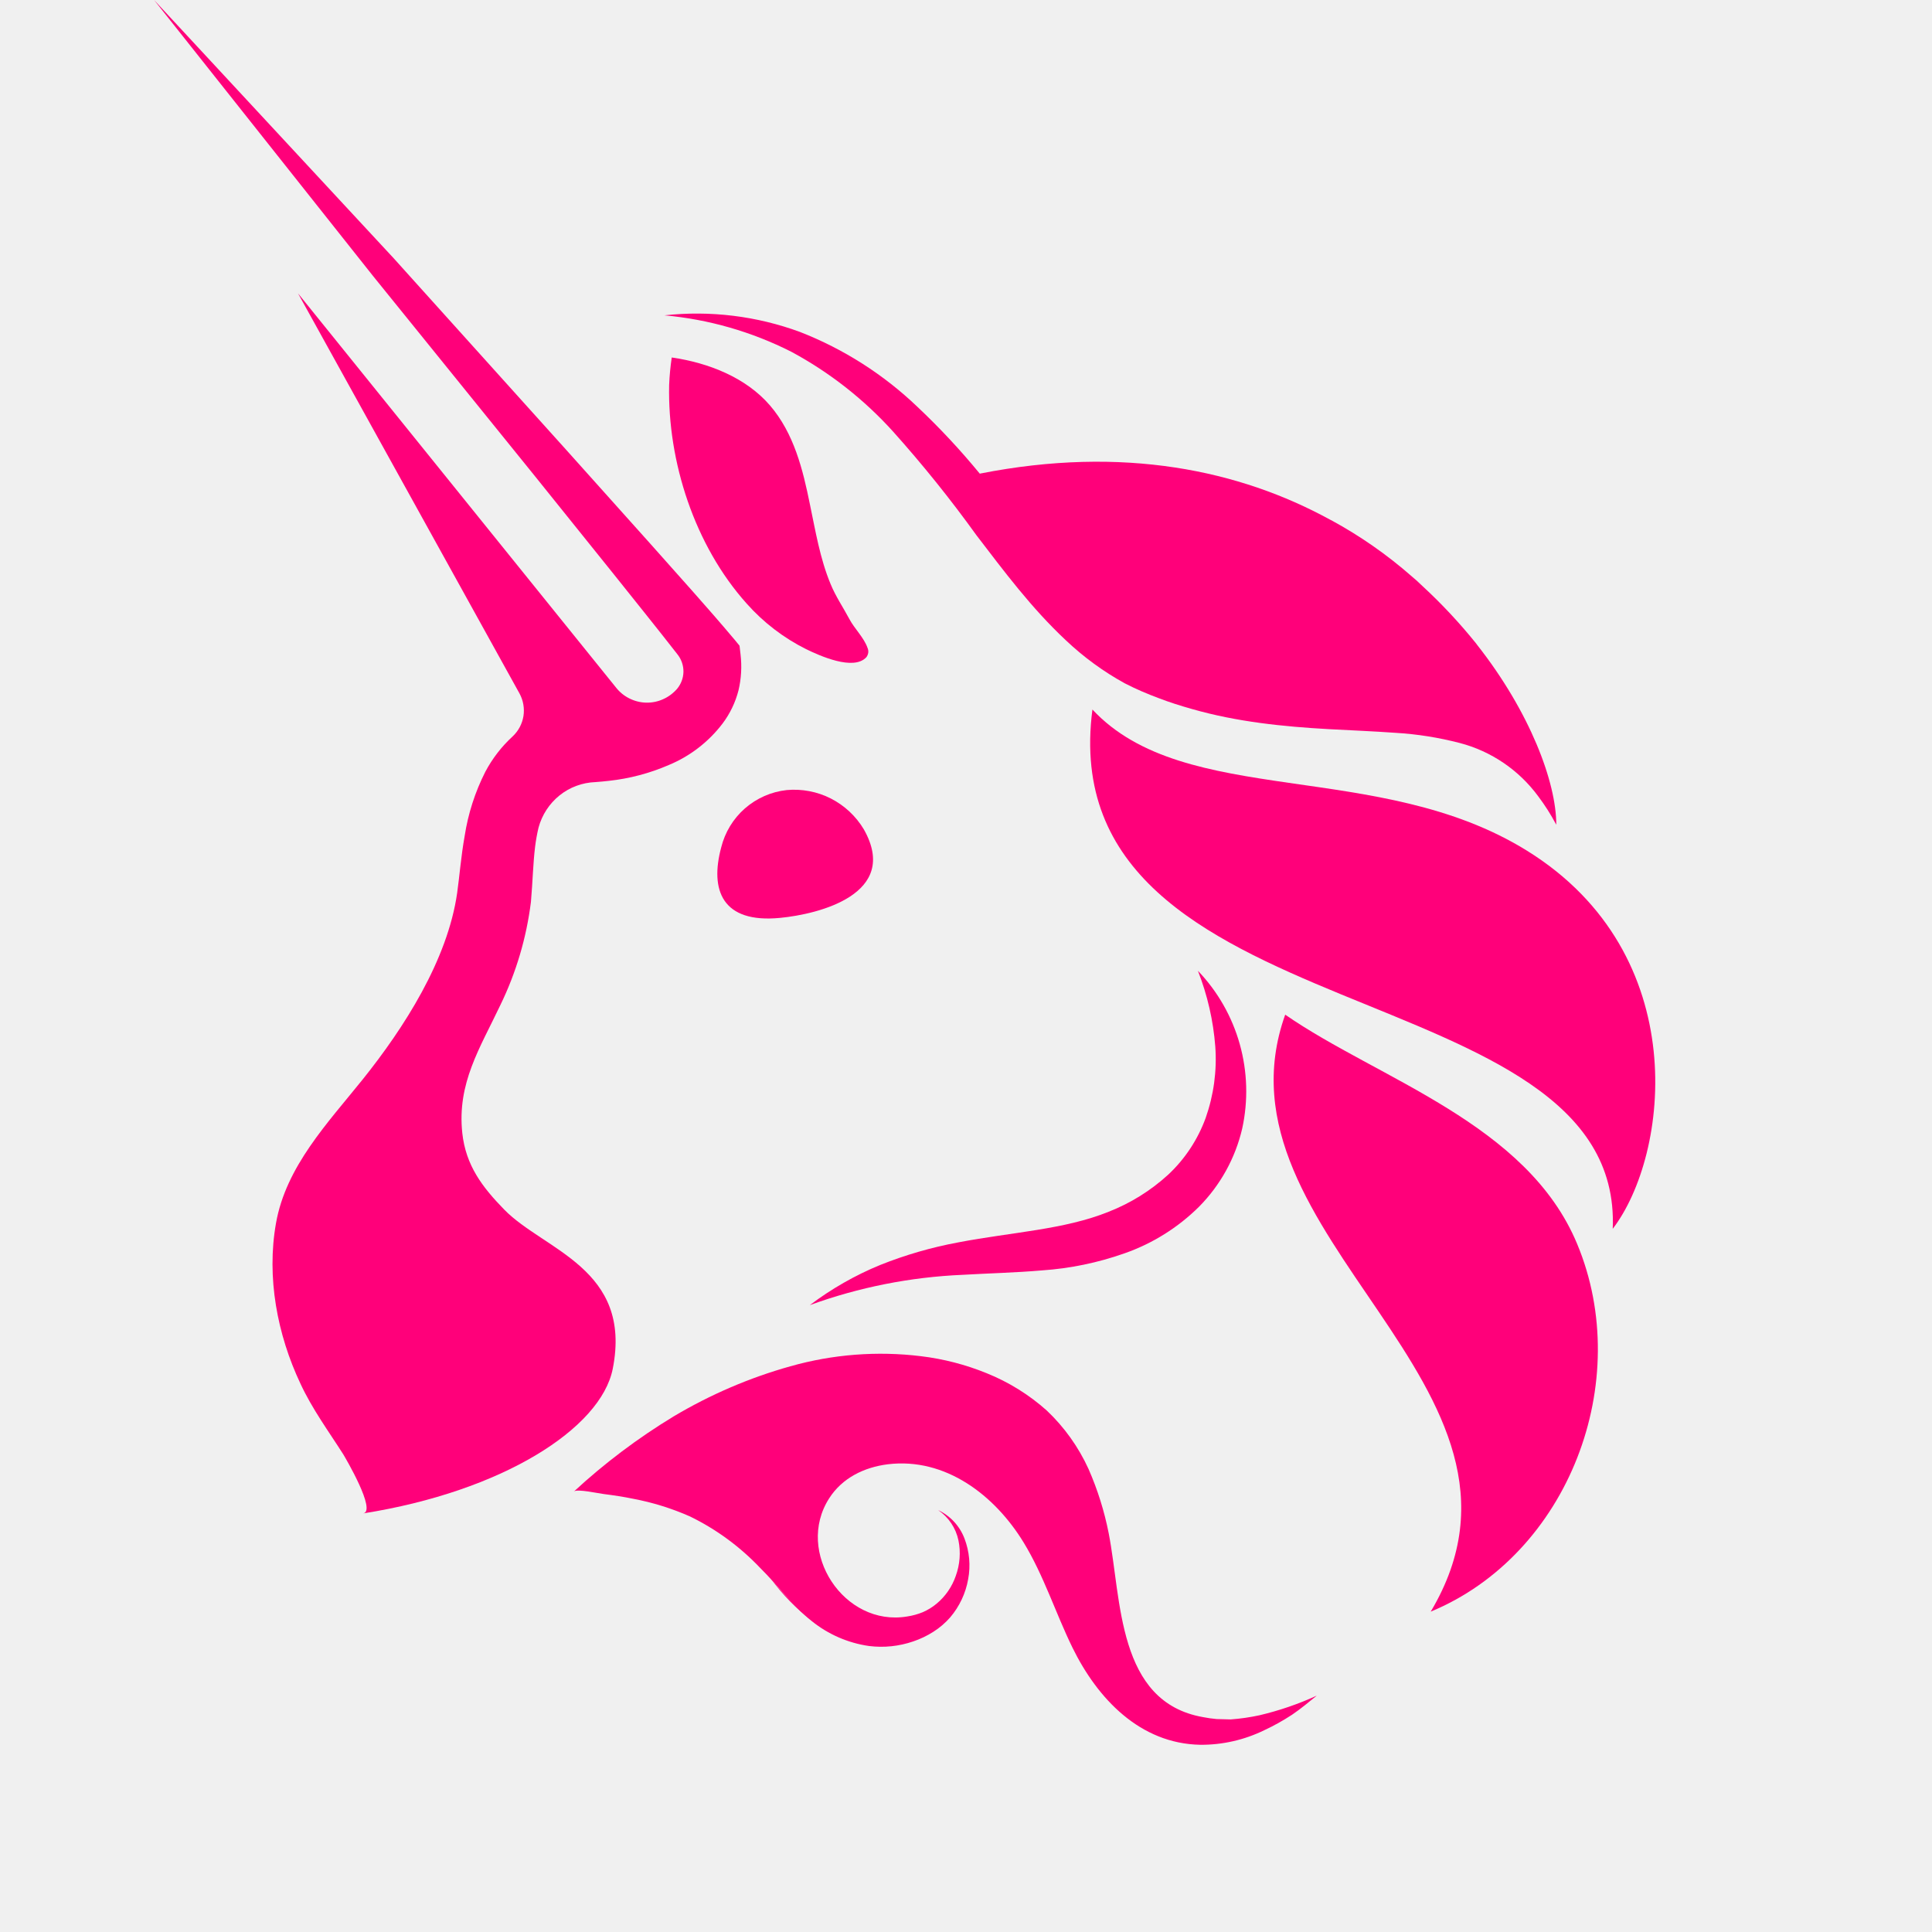
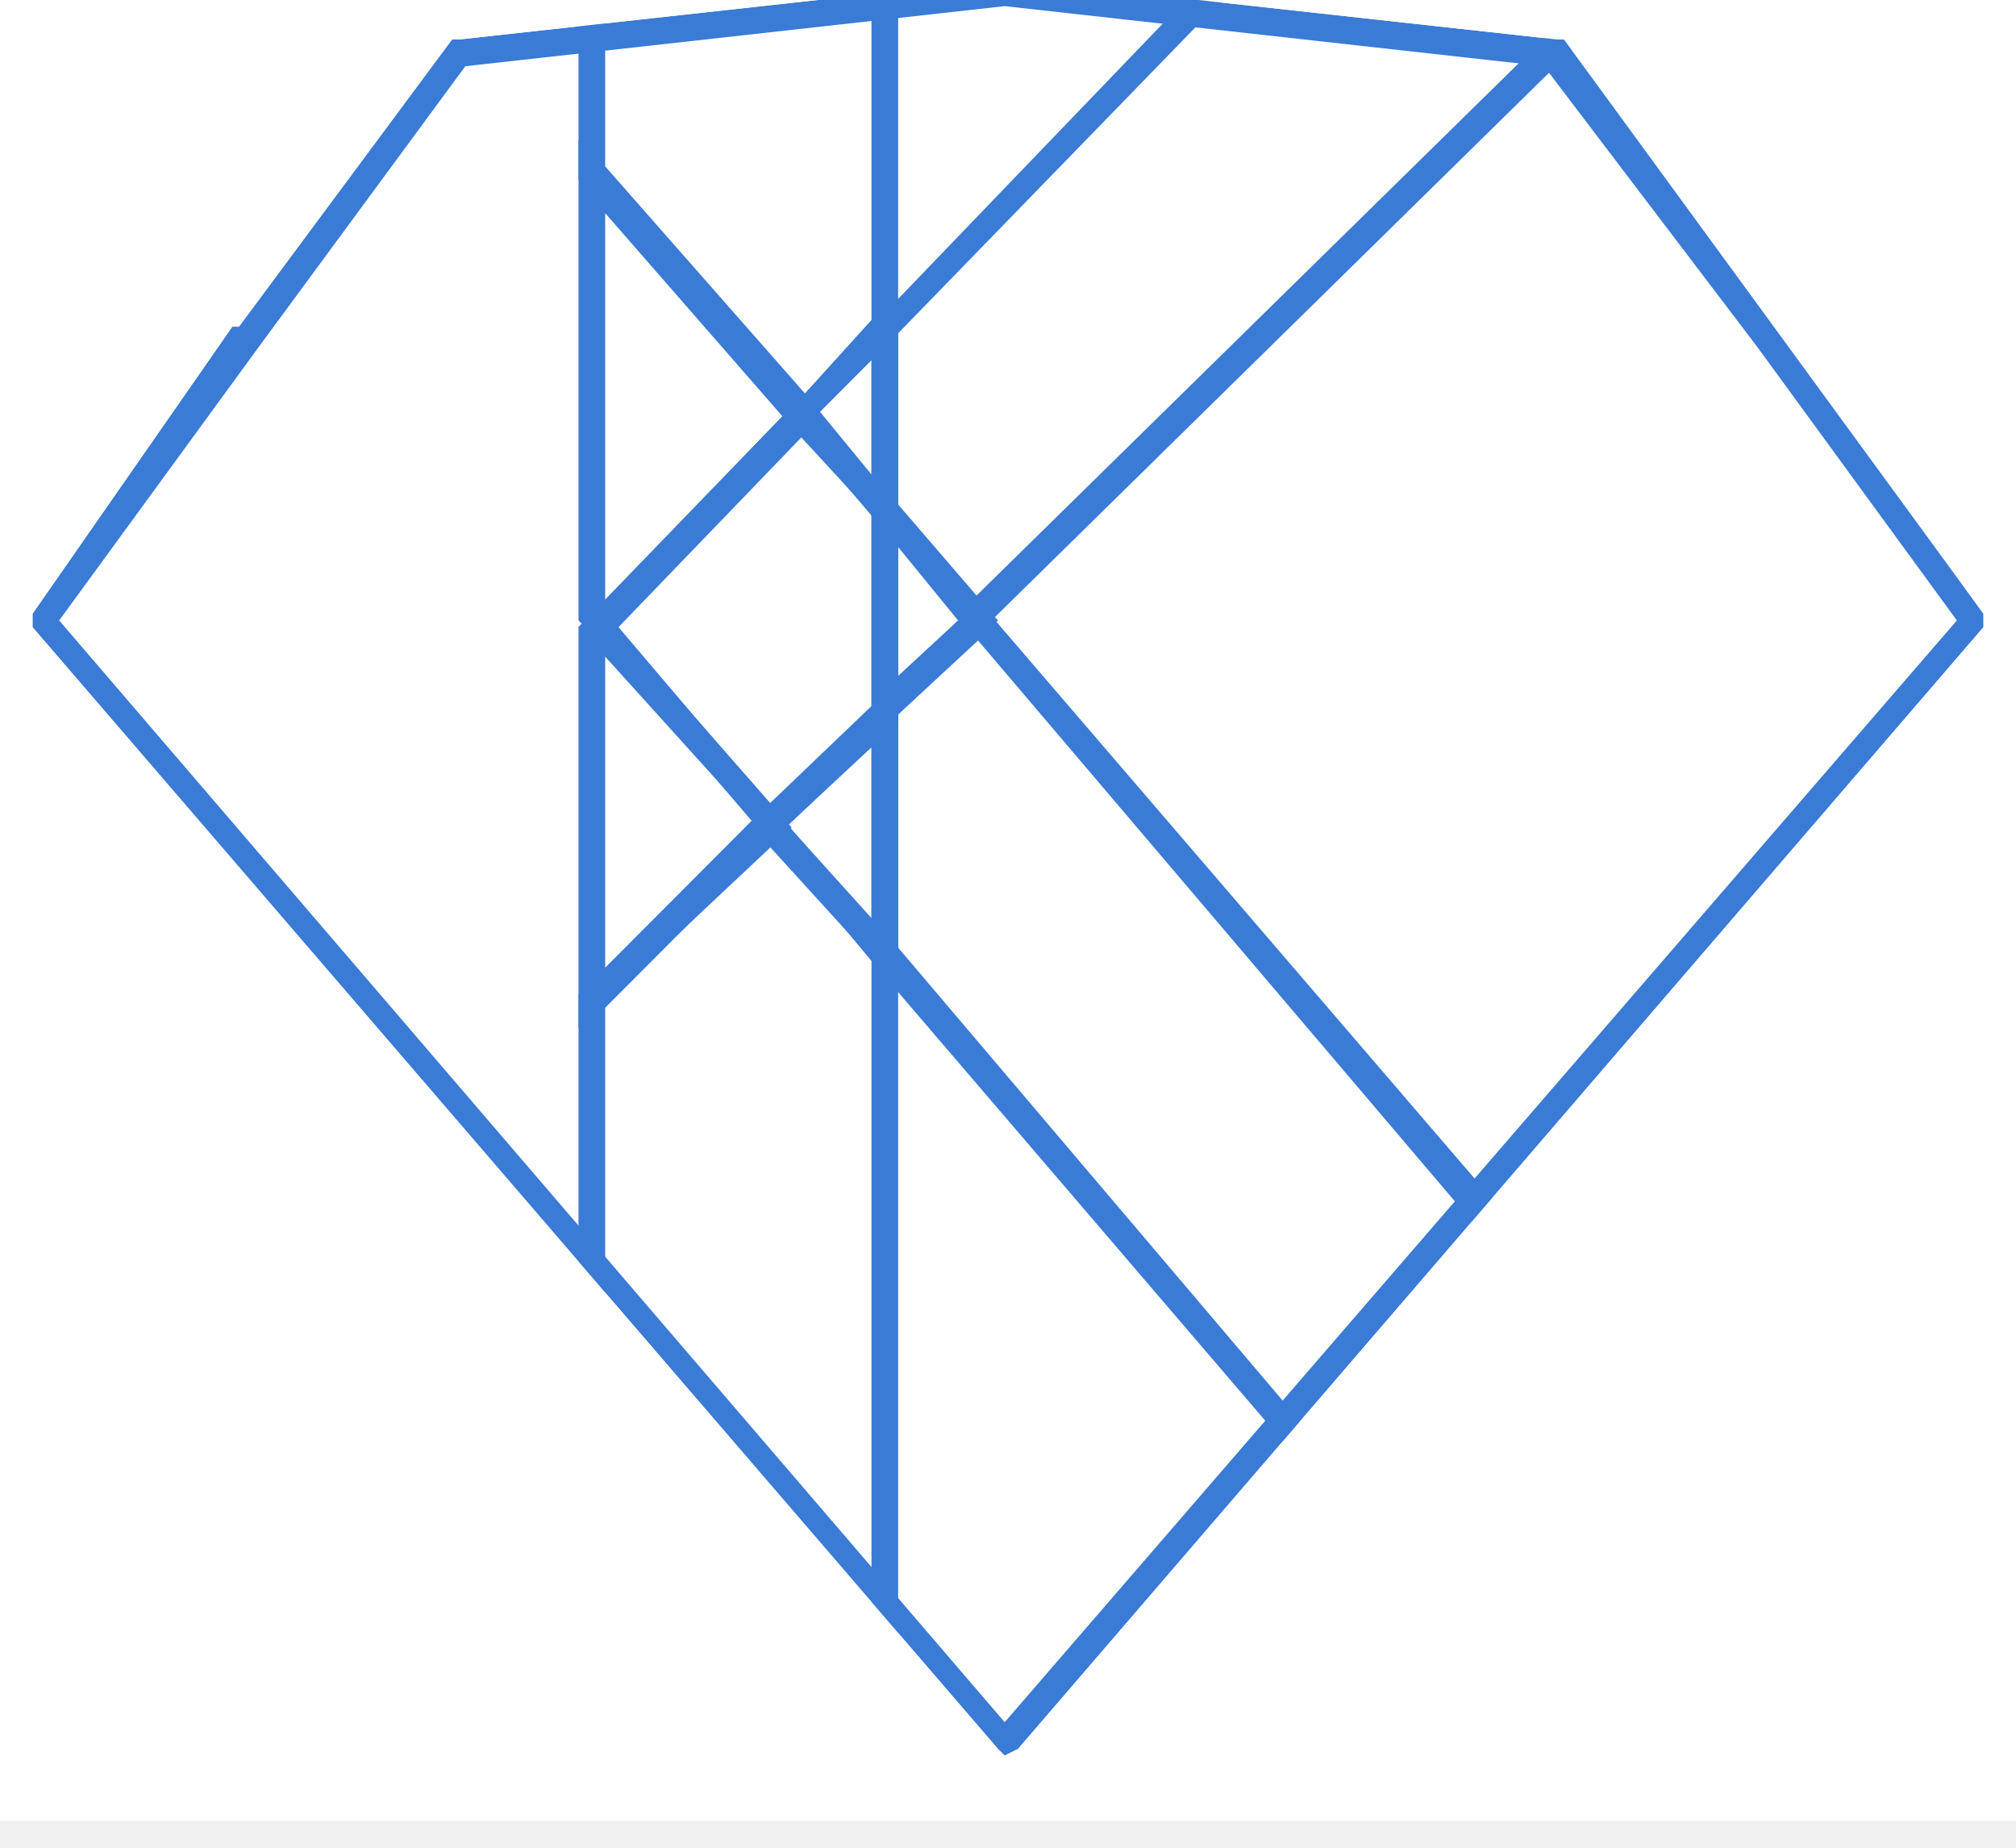
- <svg xmlns="http://www.w3.org/2000/svg" width="32" height="32" viewBox="0 0 32 32" fill="none">
-   <path d="M14.308 13.737C14.914 14.809 13.558 15.142 12.921 15.203C11.957 15.297 11.757 14.739 11.945 14.037C12.007 13.786 12.144 13.56 12.338 13.39C12.533 13.22 12.774 13.114 13.03 13.086C13.282 13.063 13.536 13.111 13.762 13.226C13.988 13.342 14.177 13.518 14.308 13.737V13.737Z" fill="#FF007A" />
-   <path d="M18.094 11.752C17.389 17.169 26.893 16.042 26.712 20.353C27.65 19.129 28.053 15.803 25.293 14.091C22.834 12.564 19.63 13.399 18.094 11.752Z" fill="#FF007A" />
-   <path d="M23.568 9.709C23.506 9.652 23.443 9.595 23.381 9.539C23.444 9.596 23.506 9.657 23.568 9.709Z" fill="#FF007A" />
-   <path d="M25.777 13.658L25.771 13.65C25.686 13.489 25.588 13.336 25.479 13.191C25.159 12.755 24.699 12.442 24.177 12.306C23.829 12.216 23.474 12.159 23.116 12.138C22.753 12.112 22.383 12.097 22.009 12.077C21.259 12.035 20.491 11.958 19.741 11.743C19.553 11.69 19.366 11.631 19.185 11.561C19.091 11.527 19.004 11.49 18.911 11.451C18.818 11.411 18.724 11.366 18.63 11.318C18.277 11.124 17.951 10.886 17.658 10.609C17.08 10.069 16.627 9.457 16.172 8.864C15.743 8.268 15.283 7.696 14.794 7.15C14.311 6.615 13.74 6.167 13.106 5.826C12.45 5.494 11.737 5.289 11.005 5.223C11.765 5.14 12.533 5.234 13.25 5.498C13.973 5.78 14.635 6.202 15.197 6.74C15.564 7.086 15.908 7.455 16.228 7.845C18.609 7.374 20.54 7.792 22.024 8.604L22.058 8.621C22.53 8.878 22.973 9.187 23.378 9.542C23.443 9.598 23.507 9.655 23.566 9.712C23.882 10.004 24.176 10.319 24.446 10.654L24.466 10.681C25.343 11.796 25.776 12.956 25.777 13.658Z" fill="#FF007A" />
-   <path d="M25.776 13.657L25.77 13.646L25.776 13.657Z" fill="#FF007A" />
-   <path d="M11.126 5.921C11.734 6.009 12.354 6.252 12.753 6.715C13.152 7.179 13.299 7.781 13.415 8.355C13.508 8.799 13.582 9.252 13.757 9.673C13.841 9.879 13.965 10.059 14.068 10.253C14.153 10.414 14.309 10.559 14.369 10.731C14.38 10.756 14.384 10.783 14.381 10.81C14.377 10.836 14.367 10.862 14.351 10.884C14.139 11.119 13.568 10.857 13.352 10.752C12.979 10.566 12.645 10.31 12.368 9.998C11.503 9.033 11.056 7.644 11.083 6.379C11.089 6.226 11.104 6.073 11.126 5.921Z" fill="#FF007A" />
-   <path d="M21.287 16.806C19.974 20.485 25.927 22.953 23.697 26.694C25.985 25.745 27.072 22.877 26.122 20.602C25.291 18.605 22.835 17.877 21.287 16.806Z" fill="#FF007A" />
-   <path d="M13.413 21.617C13.771 21.347 14.162 21.123 14.576 20.953C14.996 20.785 15.431 20.659 15.876 20.577C16.758 20.408 17.631 20.367 18.364 20.07C18.726 19.928 19.059 19.721 19.347 19.458C19.626 19.198 19.839 18.875 19.97 18.516C20.103 18.137 20.158 17.735 20.129 17.334C20.096 16.904 19.999 16.481 19.841 16.079C20.168 16.42 20.406 16.837 20.534 17.293C20.662 17.749 20.676 18.23 20.575 18.692C20.461 19.182 20.213 19.63 19.86 19.987C19.511 20.333 19.089 20.597 18.626 20.759C18.185 20.915 17.724 21.01 17.257 21.042C16.807 21.08 16.372 21.09 15.944 21.115C15.08 21.152 14.226 21.321 13.413 21.617V21.617Z" fill="#FF007A" />
-   <path d="M21.81 28.085C21.678 28.191 21.546 28.303 21.401 28.401C21.254 28.497 21.101 28.583 20.942 28.657C20.611 28.819 20.247 28.902 19.879 28.899C18.881 28.88 18.177 28.134 17.764 27.291C17.483 26.717 17.289 26.096 16.955 25.549C16.478 24.767 15.661 24.137 14.705 24.253C14.315 24.302 13.95 24.478 13.733 24.818C13.163 25.706 13.981 26.95 15.025 26.774C15.114 26.761 15.2 26.737 15.284 26.703C15.366 26.667 15.444 26.62 15.513 26.562C15.659 26.441 15.769 26.281 15.831 26.101C15.899 25.913 15.915 25.71 15.875 25.514C15.832 25.309 15.712 25.13 15.539 25.012C15.74 25.107 15.896 25.275 15.975 25.483C16.057 25.697 16.078 25.93 16.036 26.155C15.995 26.389 15.892 26.608 15.738 26.789C15.656 26.882 15.562 26.963 15.457 27.029C15.353 27.095 15.242 27.148 15.126 27.187C14.89 27.268 14.64 27.294 14.393 27.263C14.046 27.213 13.719 27.071 13.446 26.851C13.124 26.594 12.884 26.259 12.592 25.971C12.258 25.619 11.864 25.329 11.428 25.117C11.127 24.984 10.813 24.886 10.49 24.825C10.328 24.791 10.164 24.767 10 24.746C9.925 24.738 9.557 24.656 9.506 24.704C10.013 24.235 10.566 23.819 11.156 23.461C11.762 23.1 12.412 22.82 13.091 22.63C13.794 22.431 14.53 22.374 15.255 22.463C15.629 22.508 15.995 22.603 16.343 22.745C16.708 22.892 17.045 23.101 17.338 23.363C17.629 23.638 17.864 23.968 18.03 24.332C18.18 24.674 18.292 25.031 18.364 25.398C18.578 26.493 18.499 28.191 19.927 28.441C20.001 28.456 20.076 28.466 20.152 28.473L20.385 28.479C20.546 28.467 20.705 28.444 20.862 28.41C21.188 28.333 21.506 28.224 21.81 28.085V28.085Z" fill="#FF007A" />
-   <path d="M13.514 26.892L13.477 26.862L13.514 26.892Z" fill="#FF007A" />
-   <path d="M12.232 11.434C12.181 11.634 12.09 11.823 11.965 11.988C11.734 12.29 11.427 12.526 11.077 12.671C10.761 12.808 10.427 12.896 10.086 12.933C10.012 12.942 9.935 12.948 9.861 12.954C9.644 12.962 9.436 13.039 9.267 13.175C9.098 13.311 8.977 13.497 8.92 13.707C8.895 13.812 8.876 13.918 8.863 14.024C8.829 14.301 8.824 14.589 8.794 14.938C8.72 15.531 8.55 16.107 8.289 16.644C7.949 17.362 7.569 17.94 7.657 18.767C7.715 19.304 7.989 19.663 8.352 20.035C9.009 20.709 10.478 21.01 10.149 22.672C9.952 23.663 8.315 24.704 6.014 25.067C6.243 25.032 5.721 24.148 5.688 24.092C5.441 23.704 5.171 23.338 4.976 22.917C4.591 22.101 4.413 21.156 4.571 20.262C4.736 19.32 5.43 18.598 6.007 17.879C6.693 17.023 7.413 15.901 7.572 14.79C7.61 14.521 7.636 14.184 7.696 13.848C7.753 13.477 7.869 13.117 8.039 12.782C8.155 12.563 8.308 12.365 8.491 12.197C8.586 12.108 8.649 11.99 8.67 11.861C8.69 11.732 8.667 11.6 8.604 11.485L4.936 4.859L10.204 11.389C10.264 11.465 10.34 11.527 10.426 11.569C10.512 11.612 10.607 11.636 10.703 11.638C10.799 11.64 10.895 11.621 10.983 11.581C11.071 11.542 11.149 11.484 11.213 11.411C11.279 11.333 11.317 11.234 11.32 11.131C11.322 11.028 11.289 10.927 11.227 10.846C10.883 10.404 10.519 9.954 10.166 9.511L8.841 7.863L6.18 4.573L2.552 0L6.521 4.278L9.354 7.424L10.766 9C11.235 9.53 11.704 10.044 12.172 10.601L12.249 10.695L12.266 10.841C12.289 11.039 12.278 11.24 12.232 11.434Z" fill="#FF007A" />
-   <path d="M13.447 26.846C13.193 26.649 12.966 26.417 12.774 26.158C12.98 26.405 13.205 26.635 13.447 26.846V26.846Z" fill="#FF007A" />
+ <svg xmlns="http://www.w3.org/2000/svg" width="48" height="44" viewBox="0 0 48 44" fill="none">
+   <g clip-path="url(#clip0)">
+     <rect width="48" height="43.355" fill="white" />
+     <mask id="mask0" mask-type="alpha" maskUnits="userSpaceOnUse" x="0" y="-1" width="48" height="43">
+       <path d="M47.226 14.616V14.934L24.238 41.648L23.921 41.806L23.762 41.648L0.774 14.934V14.616L5.531 7.779H5.689L10.762 0.941H10.921L23.921 -0.49H24.079L37.08 0.941H37.238L47.226 14.616Z" fill="#3A7BD5" />
+     </mask>
+     <g mask="url(#mask0)">
+       <path d="M14.091 23.838H13.774V41.806H21.384V22.566L18.372 19.227L13.774 23.679V23.838H14.091L14.409 23.997L18.372 20.022L20.75 22.884V41.17H14.409V23.838H14.091L14.409 23.997L14.091 23.838Z" fill="#3A7BD5" />
+       <path d="M21.067 7.937H21.384V-2.557H13.774V4.28L19.006 10.323L21.384 7.937H21.067L20.75 7.619L19.165 9.369L14.409 3.962V-1.921H20.75V7.937H21.067L20.75 7.619L21.067 7.937Z" fill="#3A7BD5" />
+       <path d="M21.067 17.001H20.75V22.884L31.372 35.287L37.079 30.358L23.287 14.298L20.75 16.842V17.001H21.067L21.226 17.16L23.287 15.252L36.128 30.358L31.372 34.333L21.384 22.566V17.001H21.067L21.226 17.16L21.067 17.001Z" fill="#3A7BD5" />
+       <path d="M18.372 19.545L18.055 19.863L21.384 23.52V16.206L17.896 19.545L18.055 19.863L18.372 19.545L18.531 19.863L20.75 17.796V21.93L18.531 19.386L18.372 19.545L18.531 19.863L18.372 19.545Z" fill="#3A7BD5" />
+       <path d="M19.006 9.846L19.323 9.687L13.774 3.326V14.775L14.091 15.093L14.25 15.411L19.482 9.846L19.323 9.687L19.006 9.846L18.848 9.687L14.091 14.616L14.25 14.934L14.567 14.616H14.409V5.075L18.848 10.164L19.006 9.846L18.848 9.687L19.006 9.846Z" fill="#3A7BD5" />
+       <path d="M23.287 14.775L23.445 14.934L38.982 -0.331L33.433 -5.419L20.75 7.778V12.231L23.287 15.252L23.445 14.934L23.287 14.775L23.445 14.616L21.384 12.072V7.937L33.433 -4.465L38.031 -0.331L22.97 14.457L23.287 14.775L23.445 14.616L23.287 14.775Z" fill="#3A7BD5" />
+       <path d="M14.25 14.934L14.091 14.616L13.933 14.775L13.774 14.934V24.474L18.848 19.704L14.25 14.457L14.091 14.616L14.25 14.934L14.091 15.093L17.896 19.545L14.409 23.043V15.093H14.567L14.25 14.934L14.091 15.093L14.25 14.934Z" fill="#3A7BD5" />
+       <path d="M21.067 12.231H21.384V7.142L18.689 9.846L21.384 13.026V12.231H21.067L21.226 11.913L19.482 9.846L20.75 8.574V12.231H21.067L21.226 11.913L21.067 12.231Z" fill="#3A7BD5" />
+       <path d="M21.067 17.001L21.226 17.16L23.762 14.775L20.75 11.277V17.796L21.226 17.16L21.067 17.001H21.384V13.026L22.811 14.775L20.75 16.683L21.067 17.001H21.384H21.067Z" fill="#3A7BD5" />
+       <path d="M19.006 9.846L18.848 9.687L13.774 14.934L18.372 20.022L21.384 17.16V12.072L19.165 9.369L18.848 9.687L19.006 9.846L18.848 10.164L20.75 12.231V16.842L18.372 19.227L14.726 14.934L19.323 10.164L19.006 9.846L18.848 10.164L19.006 9.846Z" fill="#3A7BD5" />
+       <path d="M42.153 8.097L42.311 7.779L37.238 0.941H37.08L24.079 -0.49H23.921L10.921 0.941H10.762L5.689 7.779H5.531L0.774 14.616V14.934L23.762 41.648L23.921 41.806L24.238 41.648L47.226 14.934V14.616L42.311 7.779L42.153 8.097L41.836 8.256L46.592 14.775L23.921 41.011L1.409 14.775L6.165 8.256L11.079 1.577L23.921 0.146L36.763 1.577L41.836 8.256L42.153 8.097L41.836 8.256L42.153 8.097Z" fill="#3A7BD5" />
+     </g>
+   </g>
+   <defs>
+     <clipPath id="clip0">
+       <rect width="48" height="43.355" fill="white" />
+     </clipPath>
+   </defs>
</svg>
